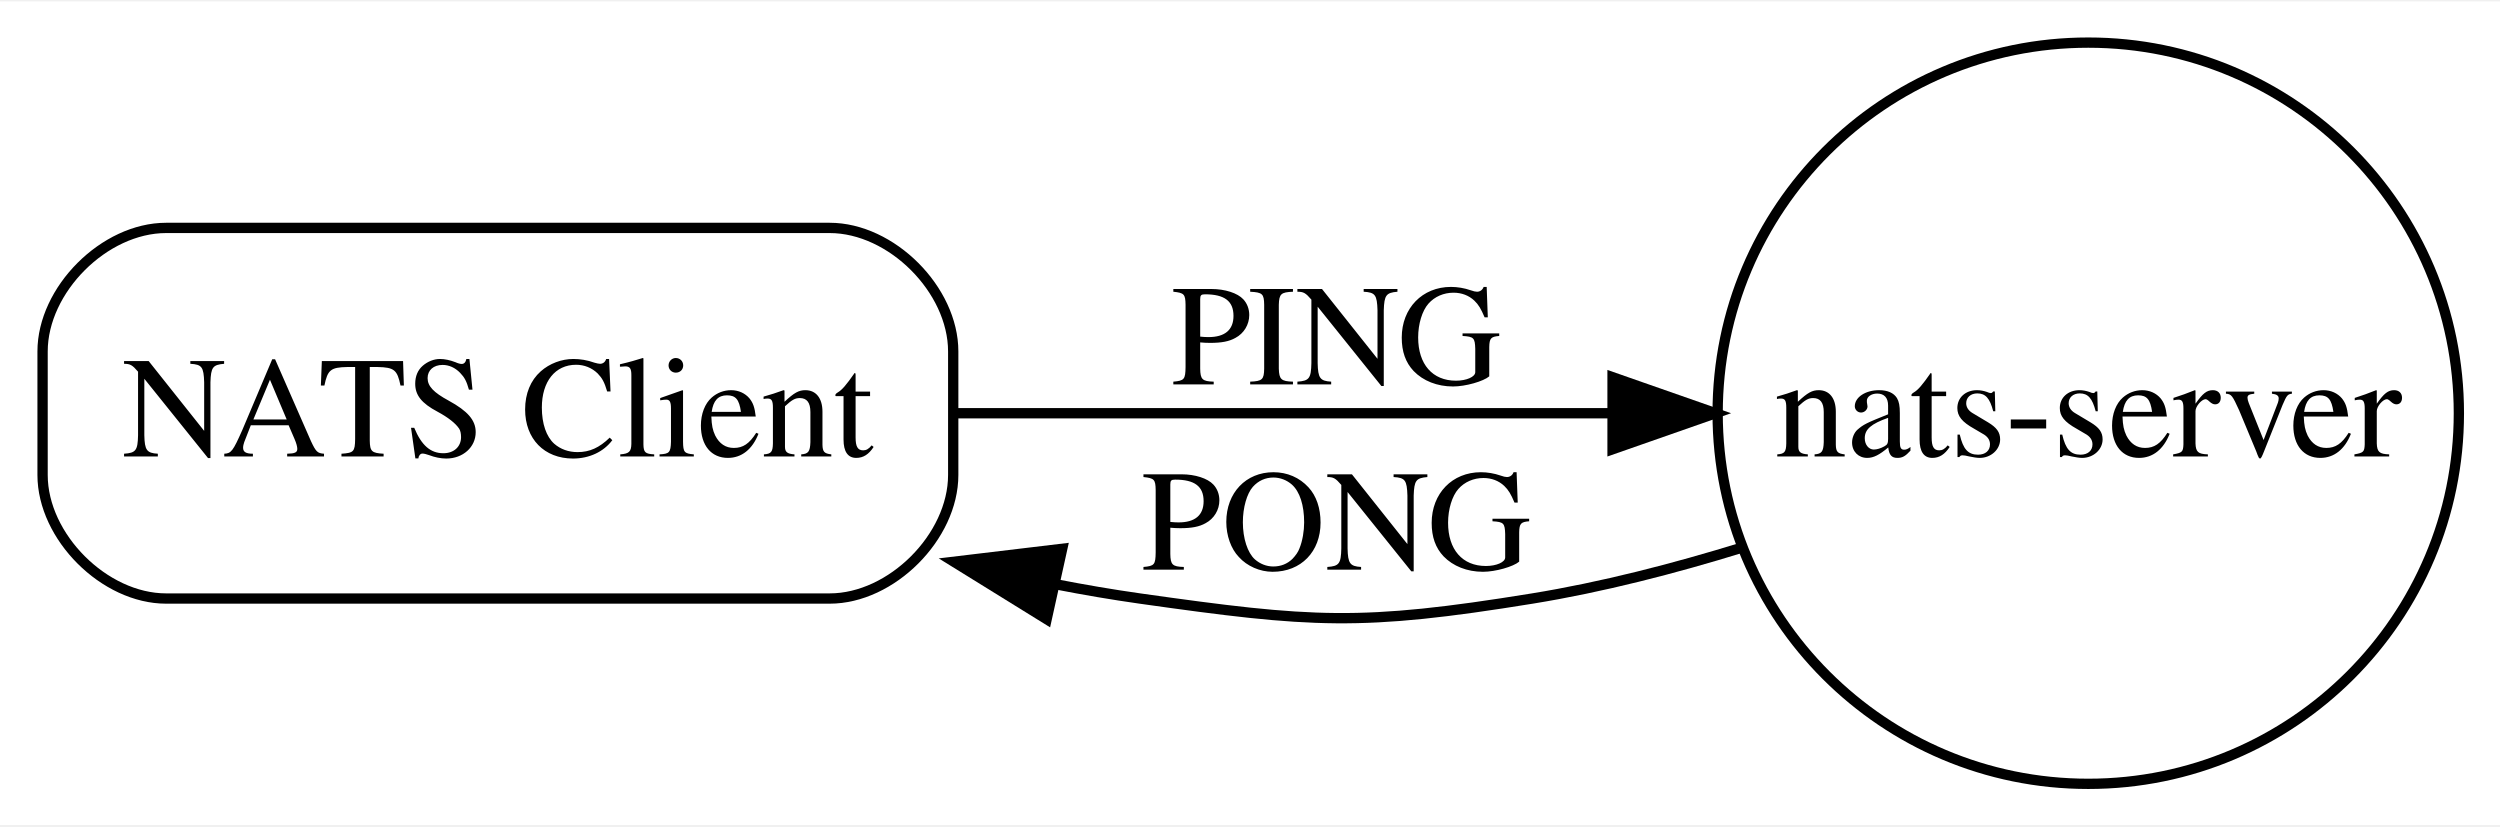
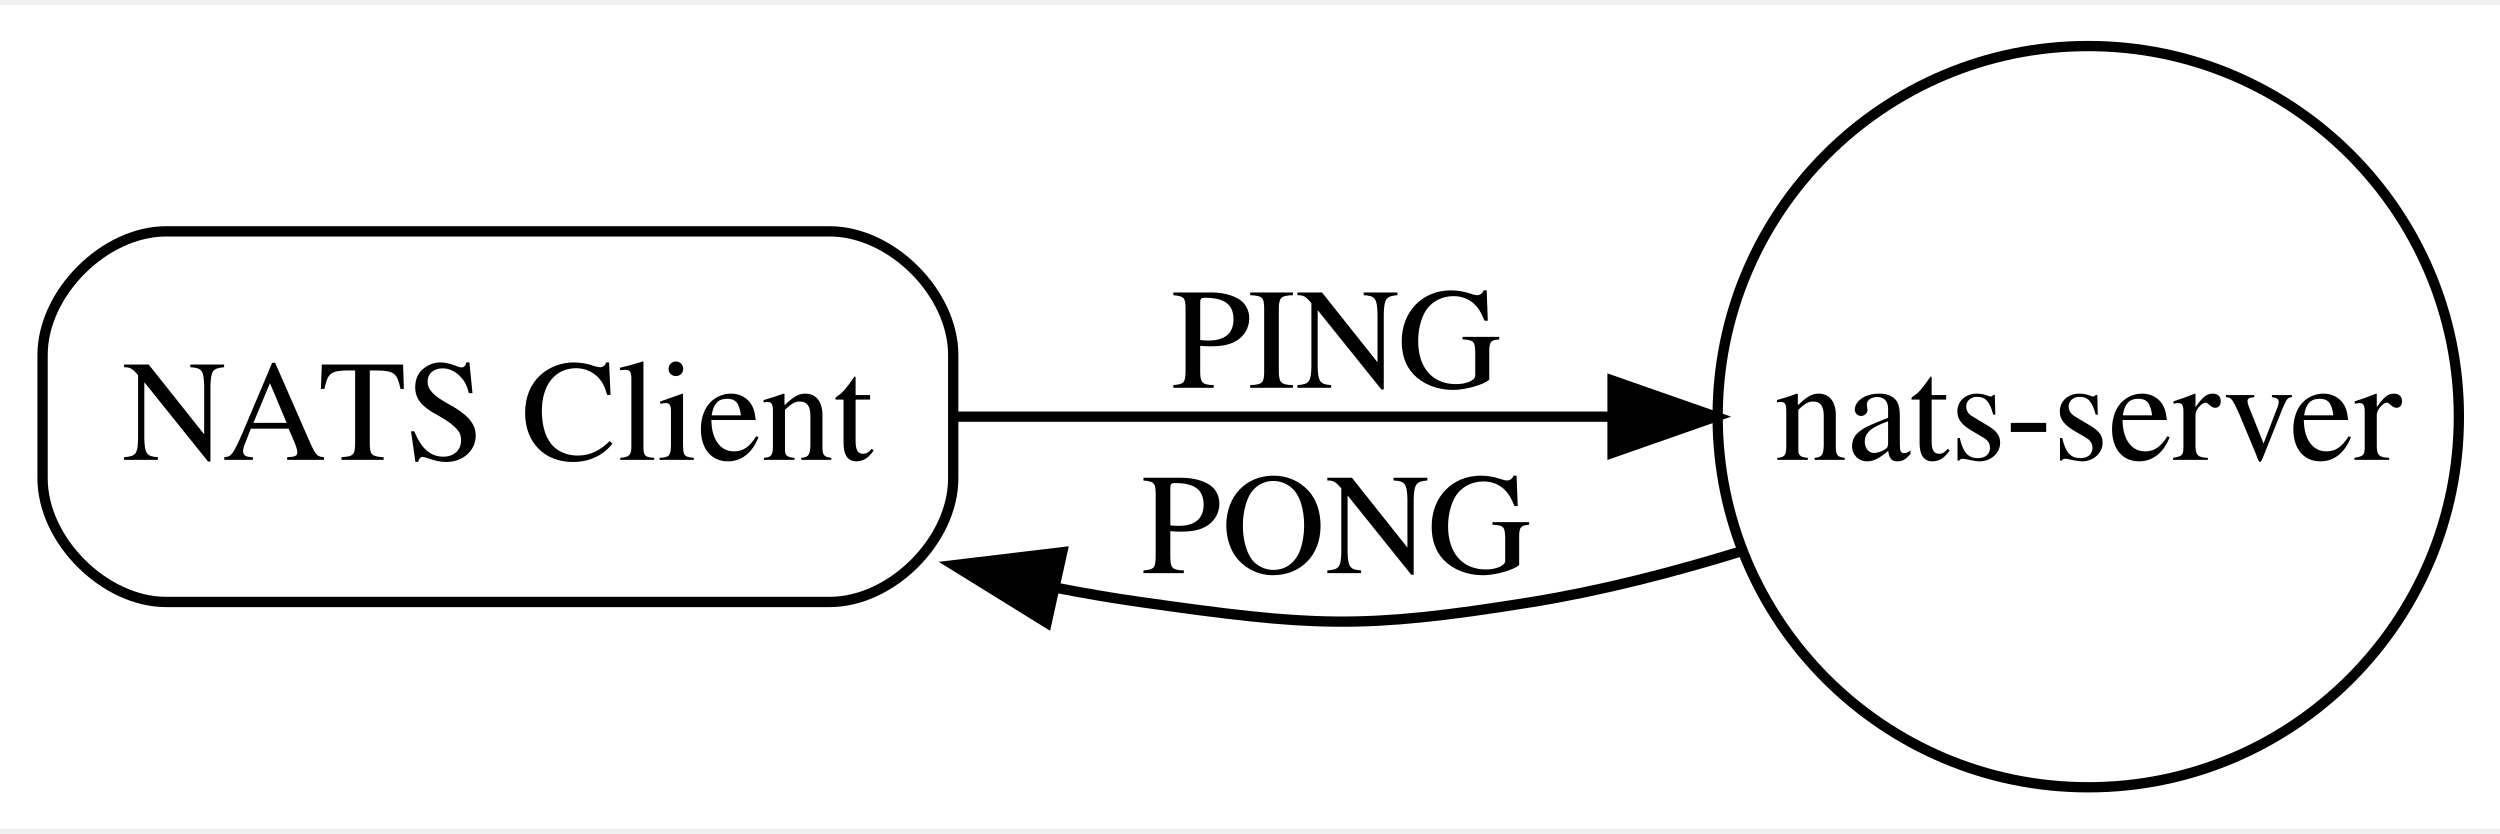
- <svg xmlns="http://www.w3.org/2000/svg" width="121pt" height="40pt" viewBox="0.00 0.00 242.84 80.00">
+ <svg xmlns="http://www.w3.org/2000/svg" width="60pt" height="20pt" viewBox="0.00 0.00 242.84 80.00">
  <g id="graph0" class="graph" transform="scale(1 1) rotate(0) translate(4 76)">
    <polygon fill="#ffffff" stroke="transparent" points="-4,4 -4,-76 238.845,-76 238.845,4 -4,4" />
    <g id="node1" class="node">
      <path fill="none" stroke="#000000" d="M76.592,-54C76.592,-54 12.136,-54 12.136,-54 6.136,-54 .136,-48 .136,-42 .136,-42 .136,-30 .136,-30 .136,-24 6.136,-18 12.136,-18 12.136,-18 76.592,-18 76.592,-18 82.592,-18 88.592,-24 88.592,-30 88.592,-30 88.592,-42 88.592,-42 88.592,-48 82.592,-54 76.592,-54" />
      <text text-anchor="middle" x="44.364" y="-31.8" font-family="Times,serif" font-size="14.00" fill="#000000">NATS Client</text>
    </g>
    <g id="node2" class="node">
      <ellipse fill="none" stroke="#000000" cx="198.845" cy="-36" rx="36" ry="36" />
      <text text-anchor="middle" x="198.845" y="-31.8" font-family="Times,serif" font-size="14.00" fill="#000000">nats-server</text>
    </g>
    <g id="edge1" class="edge">
      <path fill="none" stroke="#000000" d="M88.632,-36C108.6,-36 132.187,-36 152.406,-36" />
      <polygon fill="#000000" stroke="#000000" points="152.636,-39.5 162.636,-36 152.636,-32.5 152.636,-39.5" />
      <text text-anchor="middle" x="125.786" y="-38.8" font-family="Times,serif" font-size="14.00" fill="#000000">PING</text>
    </g>
    <g id="edge2" class="edge">
      <path fill="none" stroke="#000000" d="M165.273,-22.966C158.601,-20.903 151.575,-19.092 144.845,-18 128.123,-15.286 123.502,-15.628 106.728,-18 104.048,-18.379 101.322,-18.845 98.583,-19.379" />
      <polygon fill="#000000" stroke="#000000" points="97.668,-15.997 88.66,-21.573 99.179,-22.832 97.668,-15.997" />
      <text text-anchor="middle" x="125.786" y="-20.8" font-family="Times,serif" font-size="14.00" fill="#000000">PONG</text>
    </g>
  </g>
</svg>
